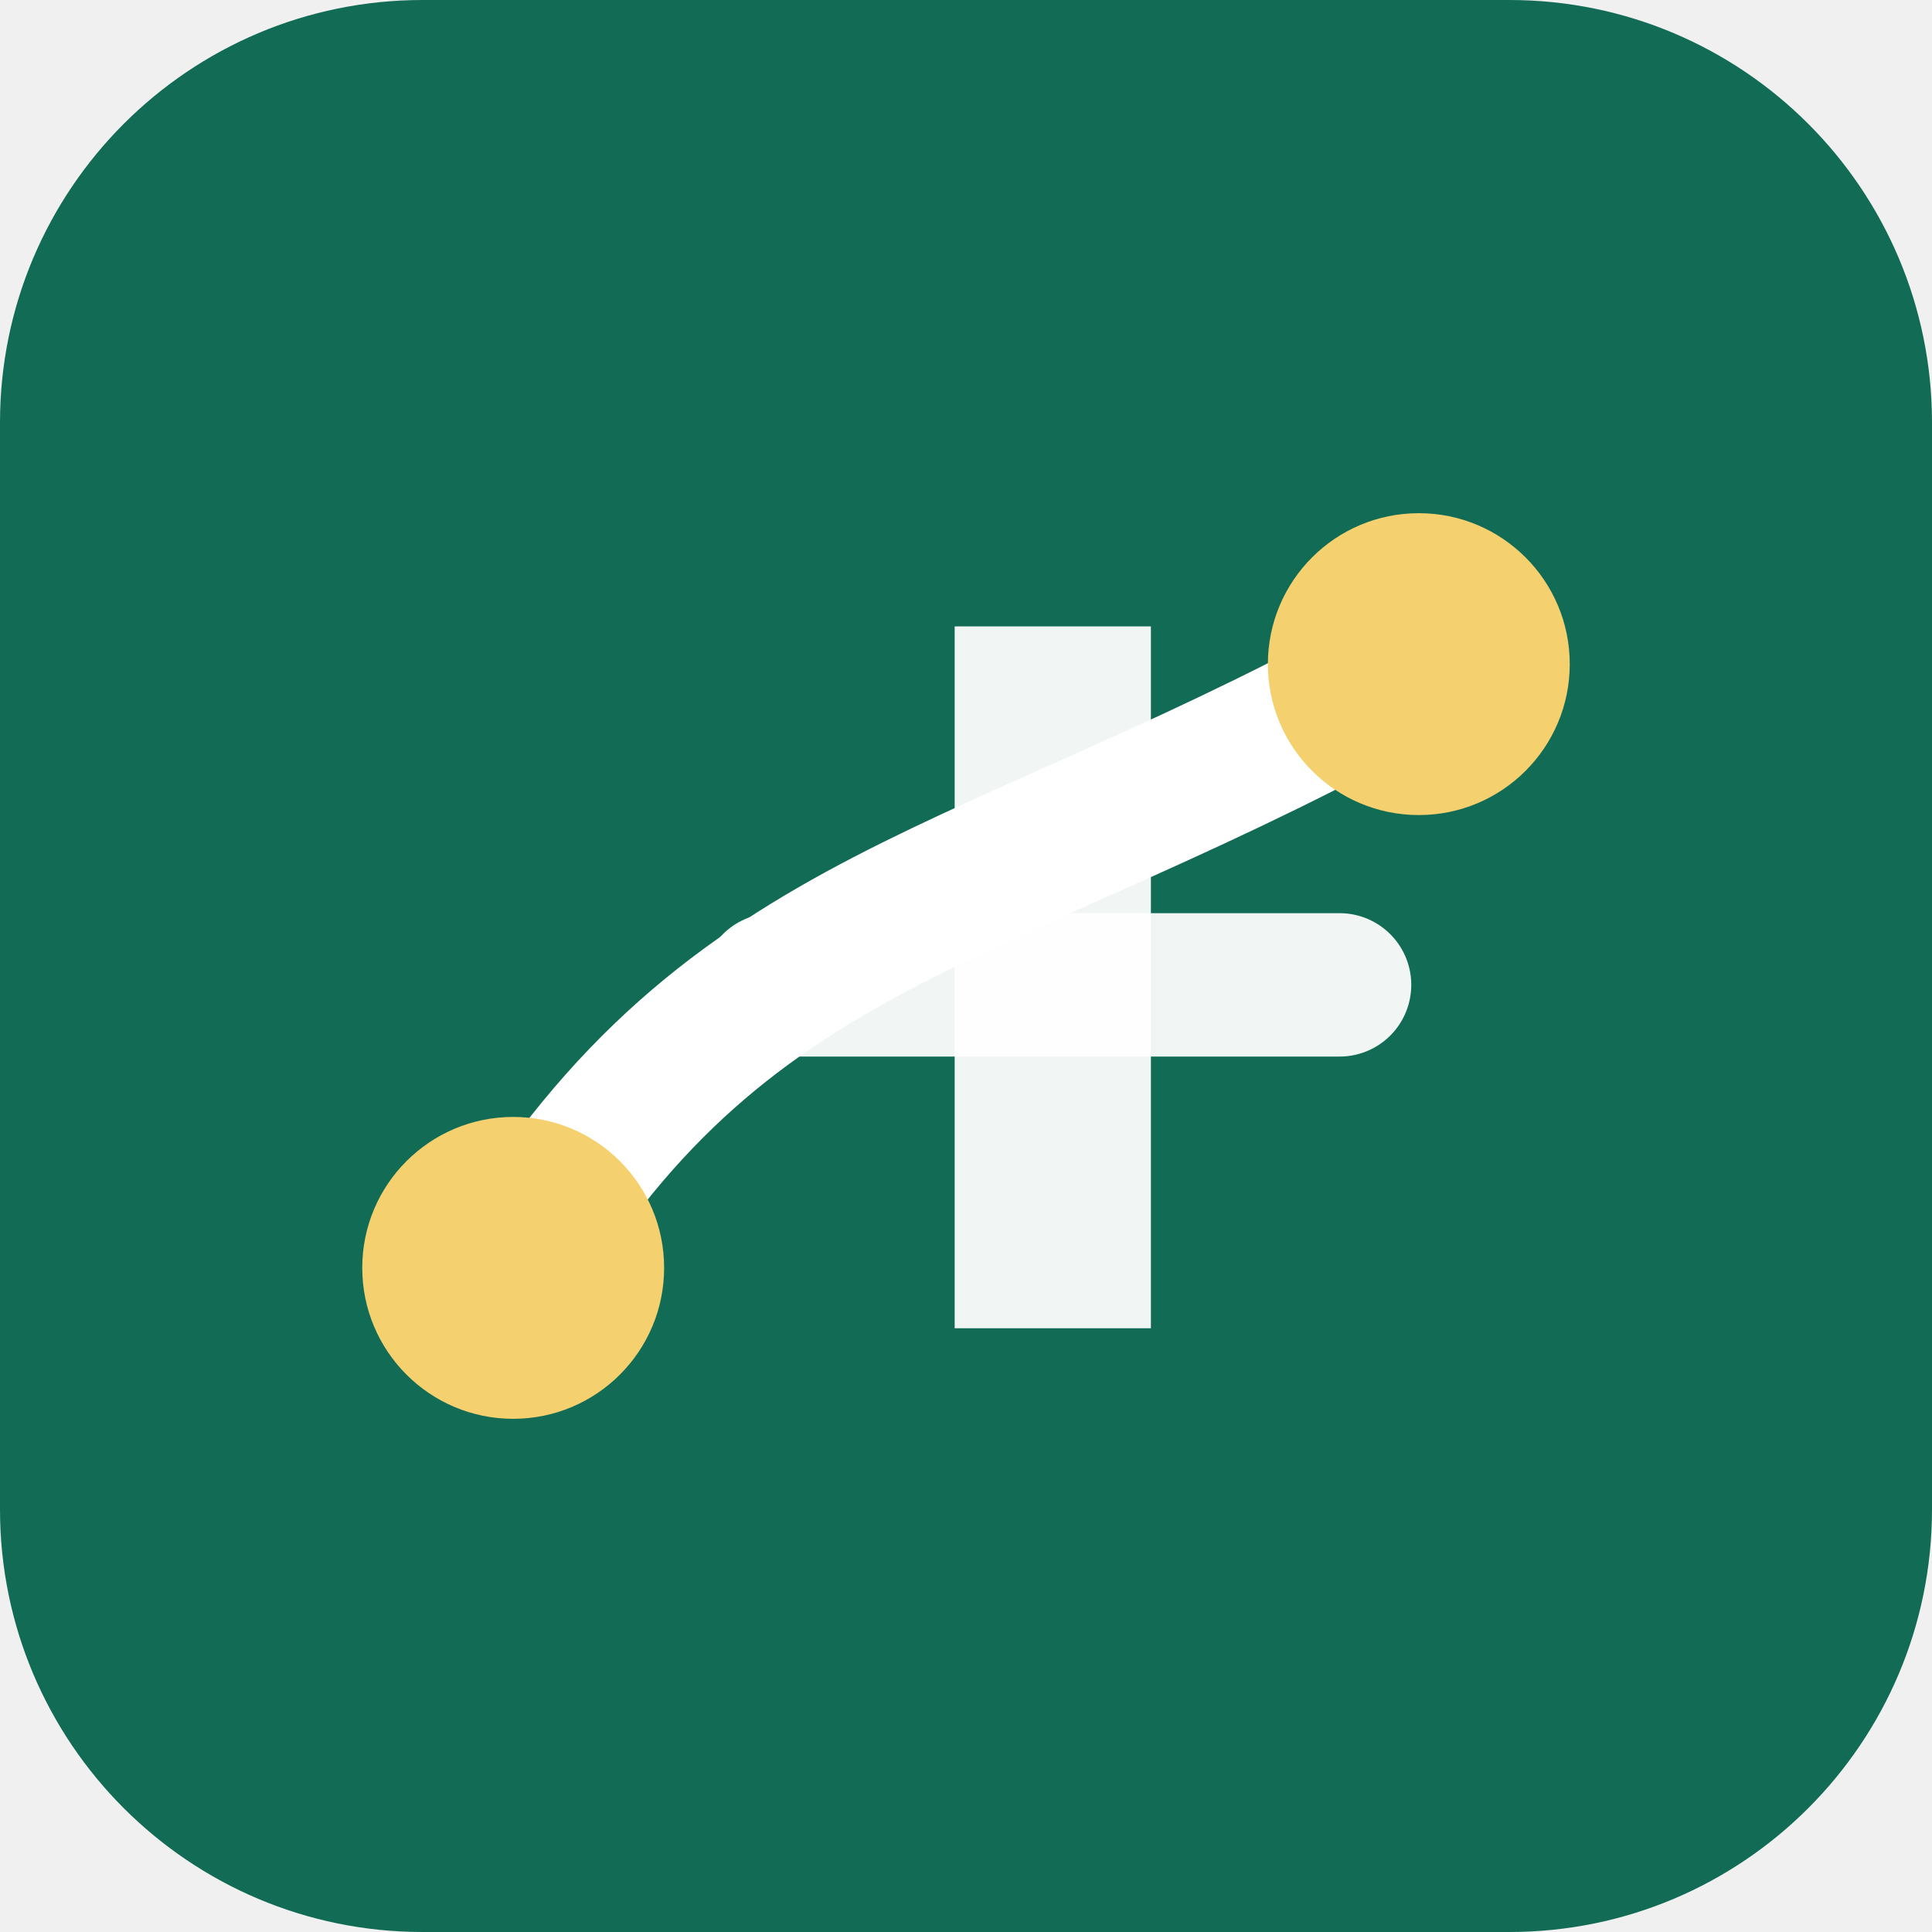
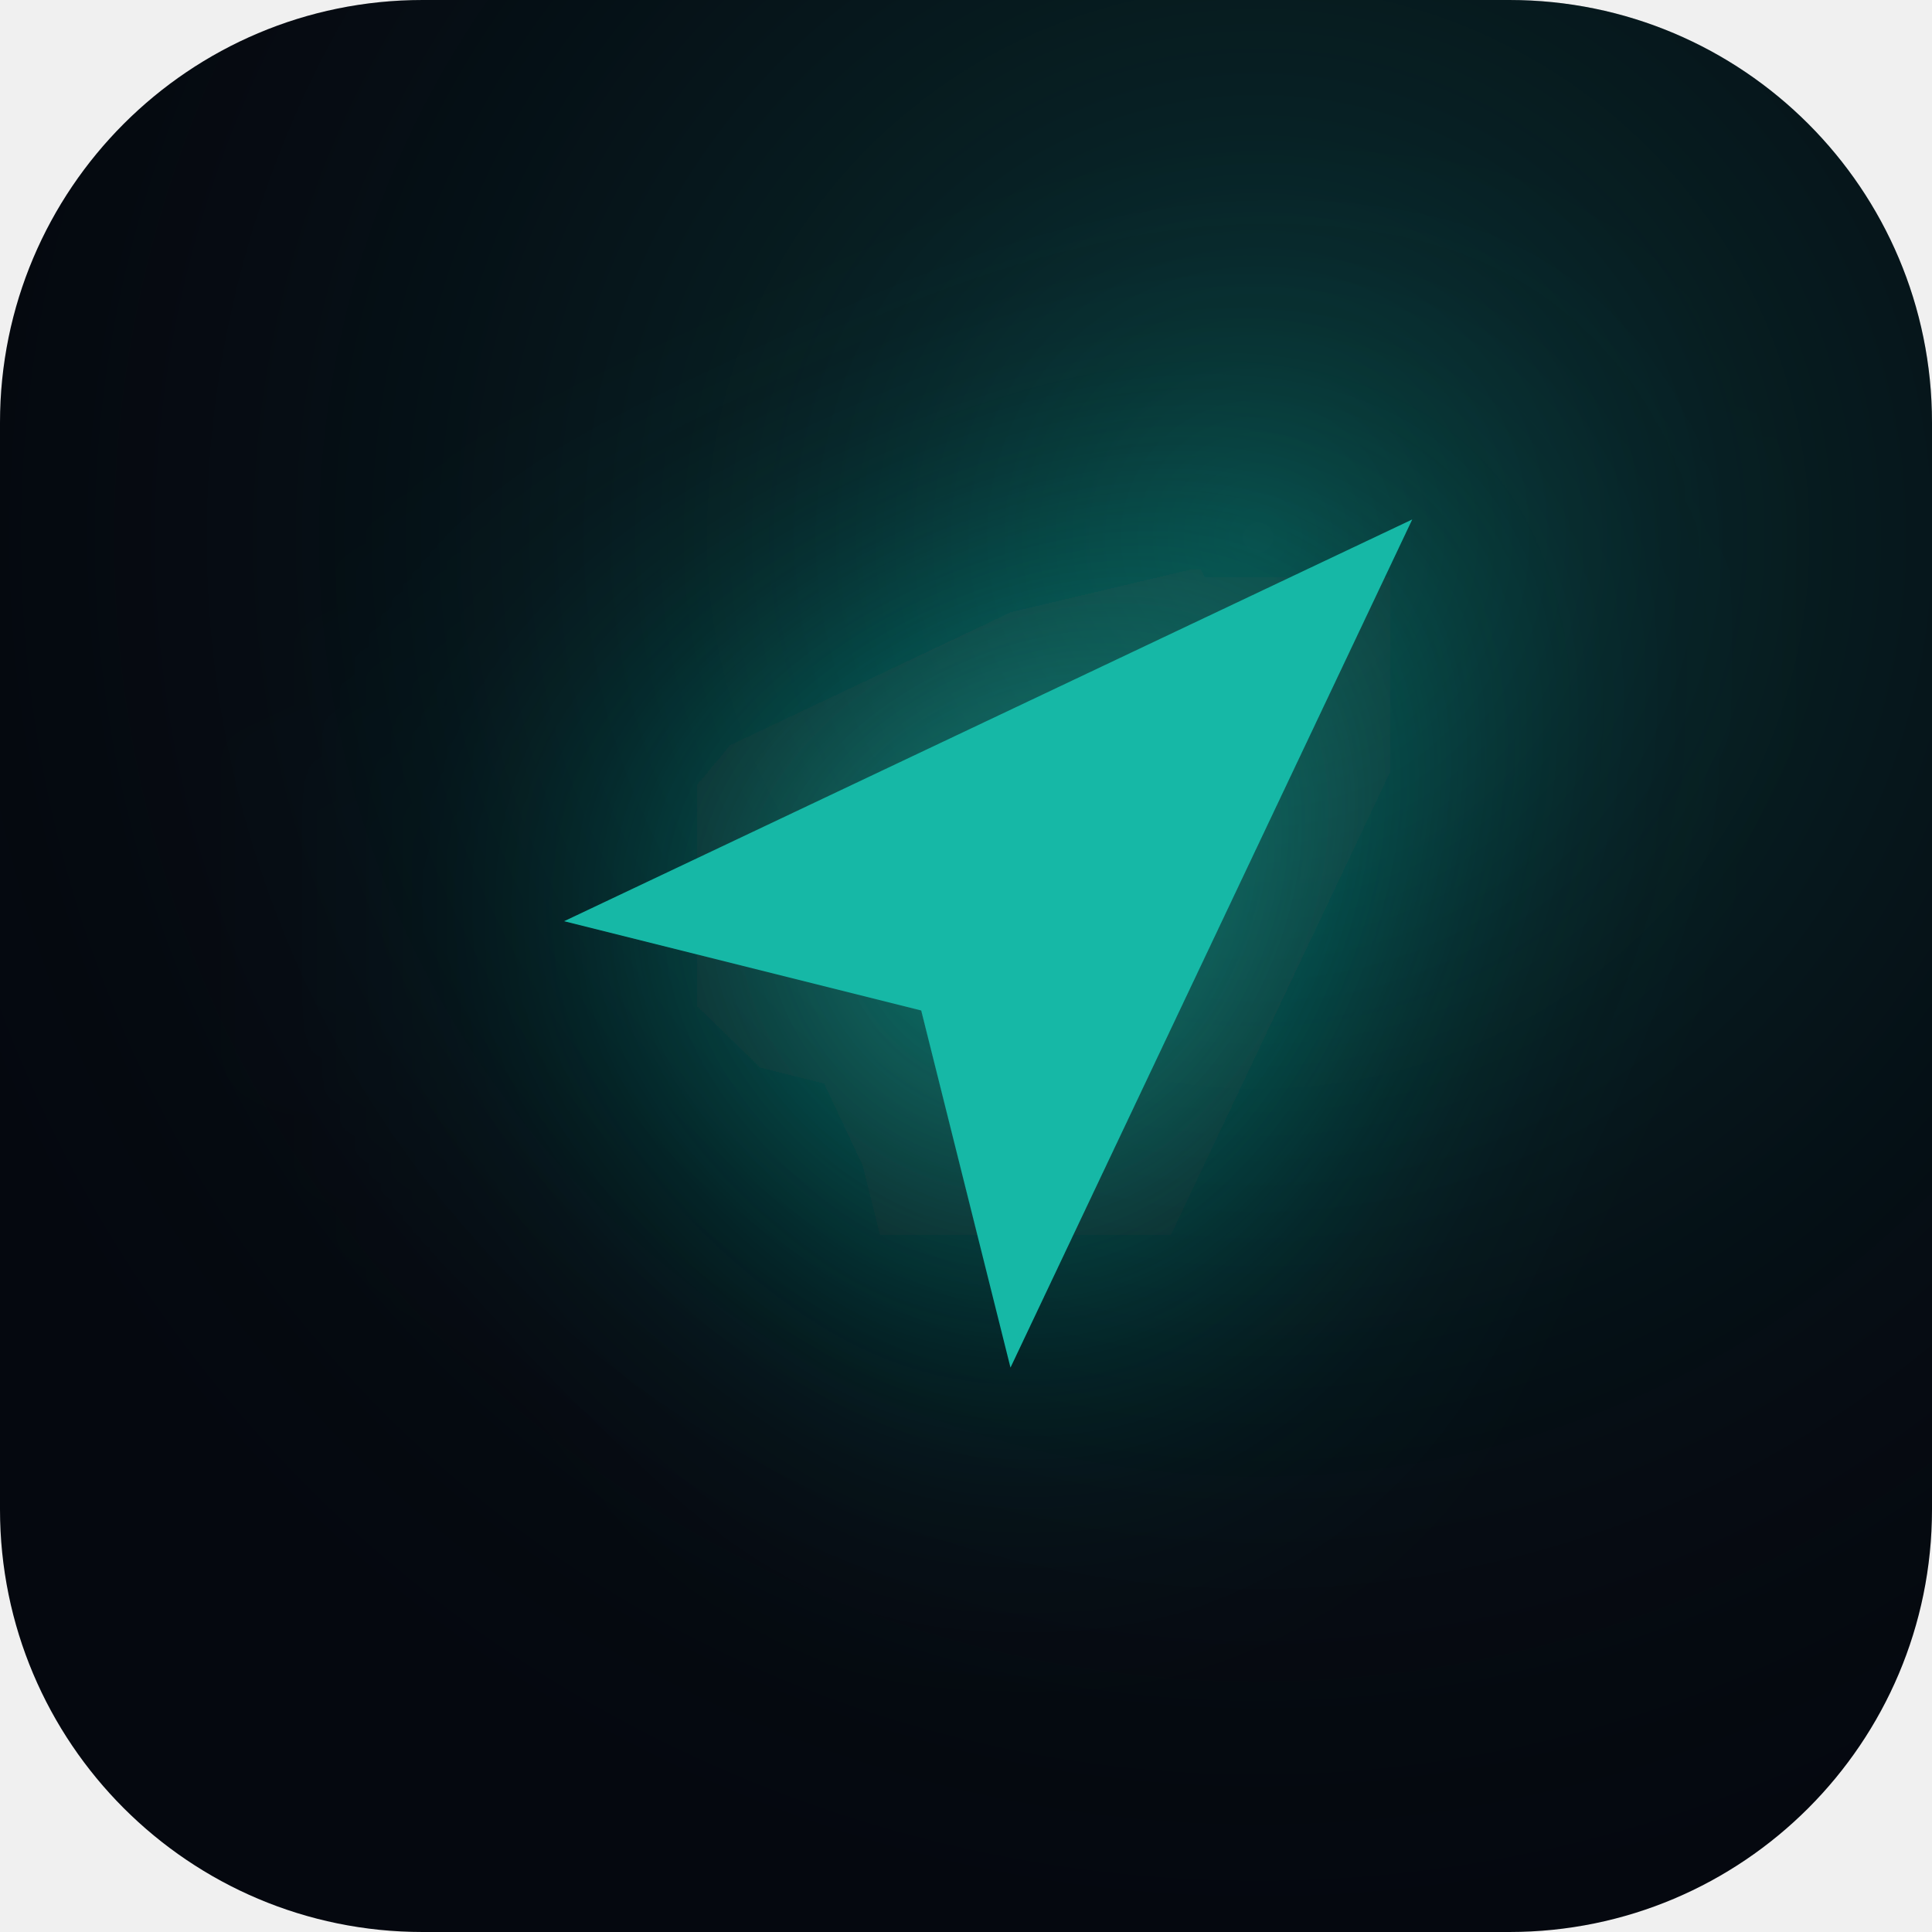
- <svg xmlns="http://www.w3.org/2000/svg" width="512" height="512" viewBox="0 0 512 512">
-   <rect width="512" height="512" rx="112" fill="#126b55" />
-   <path d="M136 336c58-96 126-96 240-160" fill="none" stroke="#ffffff" stroke-width="38" stroke-linecap="round" />
-   <circle cx="136" cy="336" r="40" fill="#f4d06f" />
-   <circle cx="376" cy="176" r="40" fill="#f4d06f" />
-   <path d="M253 166h52v186h-52z" fill="#ffffff" opacity=".94" />
-   <path d="M205 261h150" stroke="#ffffff" stroke-width="38" stroke-linecap="round" opacity=".94" />
+ <svg xmlns="http://www.w3.org/2000/svg" viewBox="0 0 512 512" width="512" height="512">
+   <defs>
+     <radialGradient id="bg" cx="65%" cy="28%" r="75%">
+       <stop offset="0%" stop-color="#14b8a6" stop-opacity="0.28" />
+       <stop offset="100%" stop-color="#05080f" stop-opacity="0" />
+     </radialGradient>
+     <filter id="glow" x="-50%" y="-50%" width="200%" height="200%">
+       <feGaussianBlur stdDeviation="14" result="b" />
+       <feMerge>
+         <feMergeNode in="b" />
+         <feMergeNode in="SourceGraphic" />
+       </feMerge>
+     </filter>
+   </defs>
+   <rect width="512" height="512" rx="112" fill="#05080f" />
+   <rect width="512" height="512" rx="112" fill="url(#bg)" />
+   <g transform="translate(114,114) scale(11.83)" filter="url(#glow)">
+     <polygon points="3 11 22 2 13 21 11 13 3 11" fill="#14b8a6" />
+   </g>
</svg>
